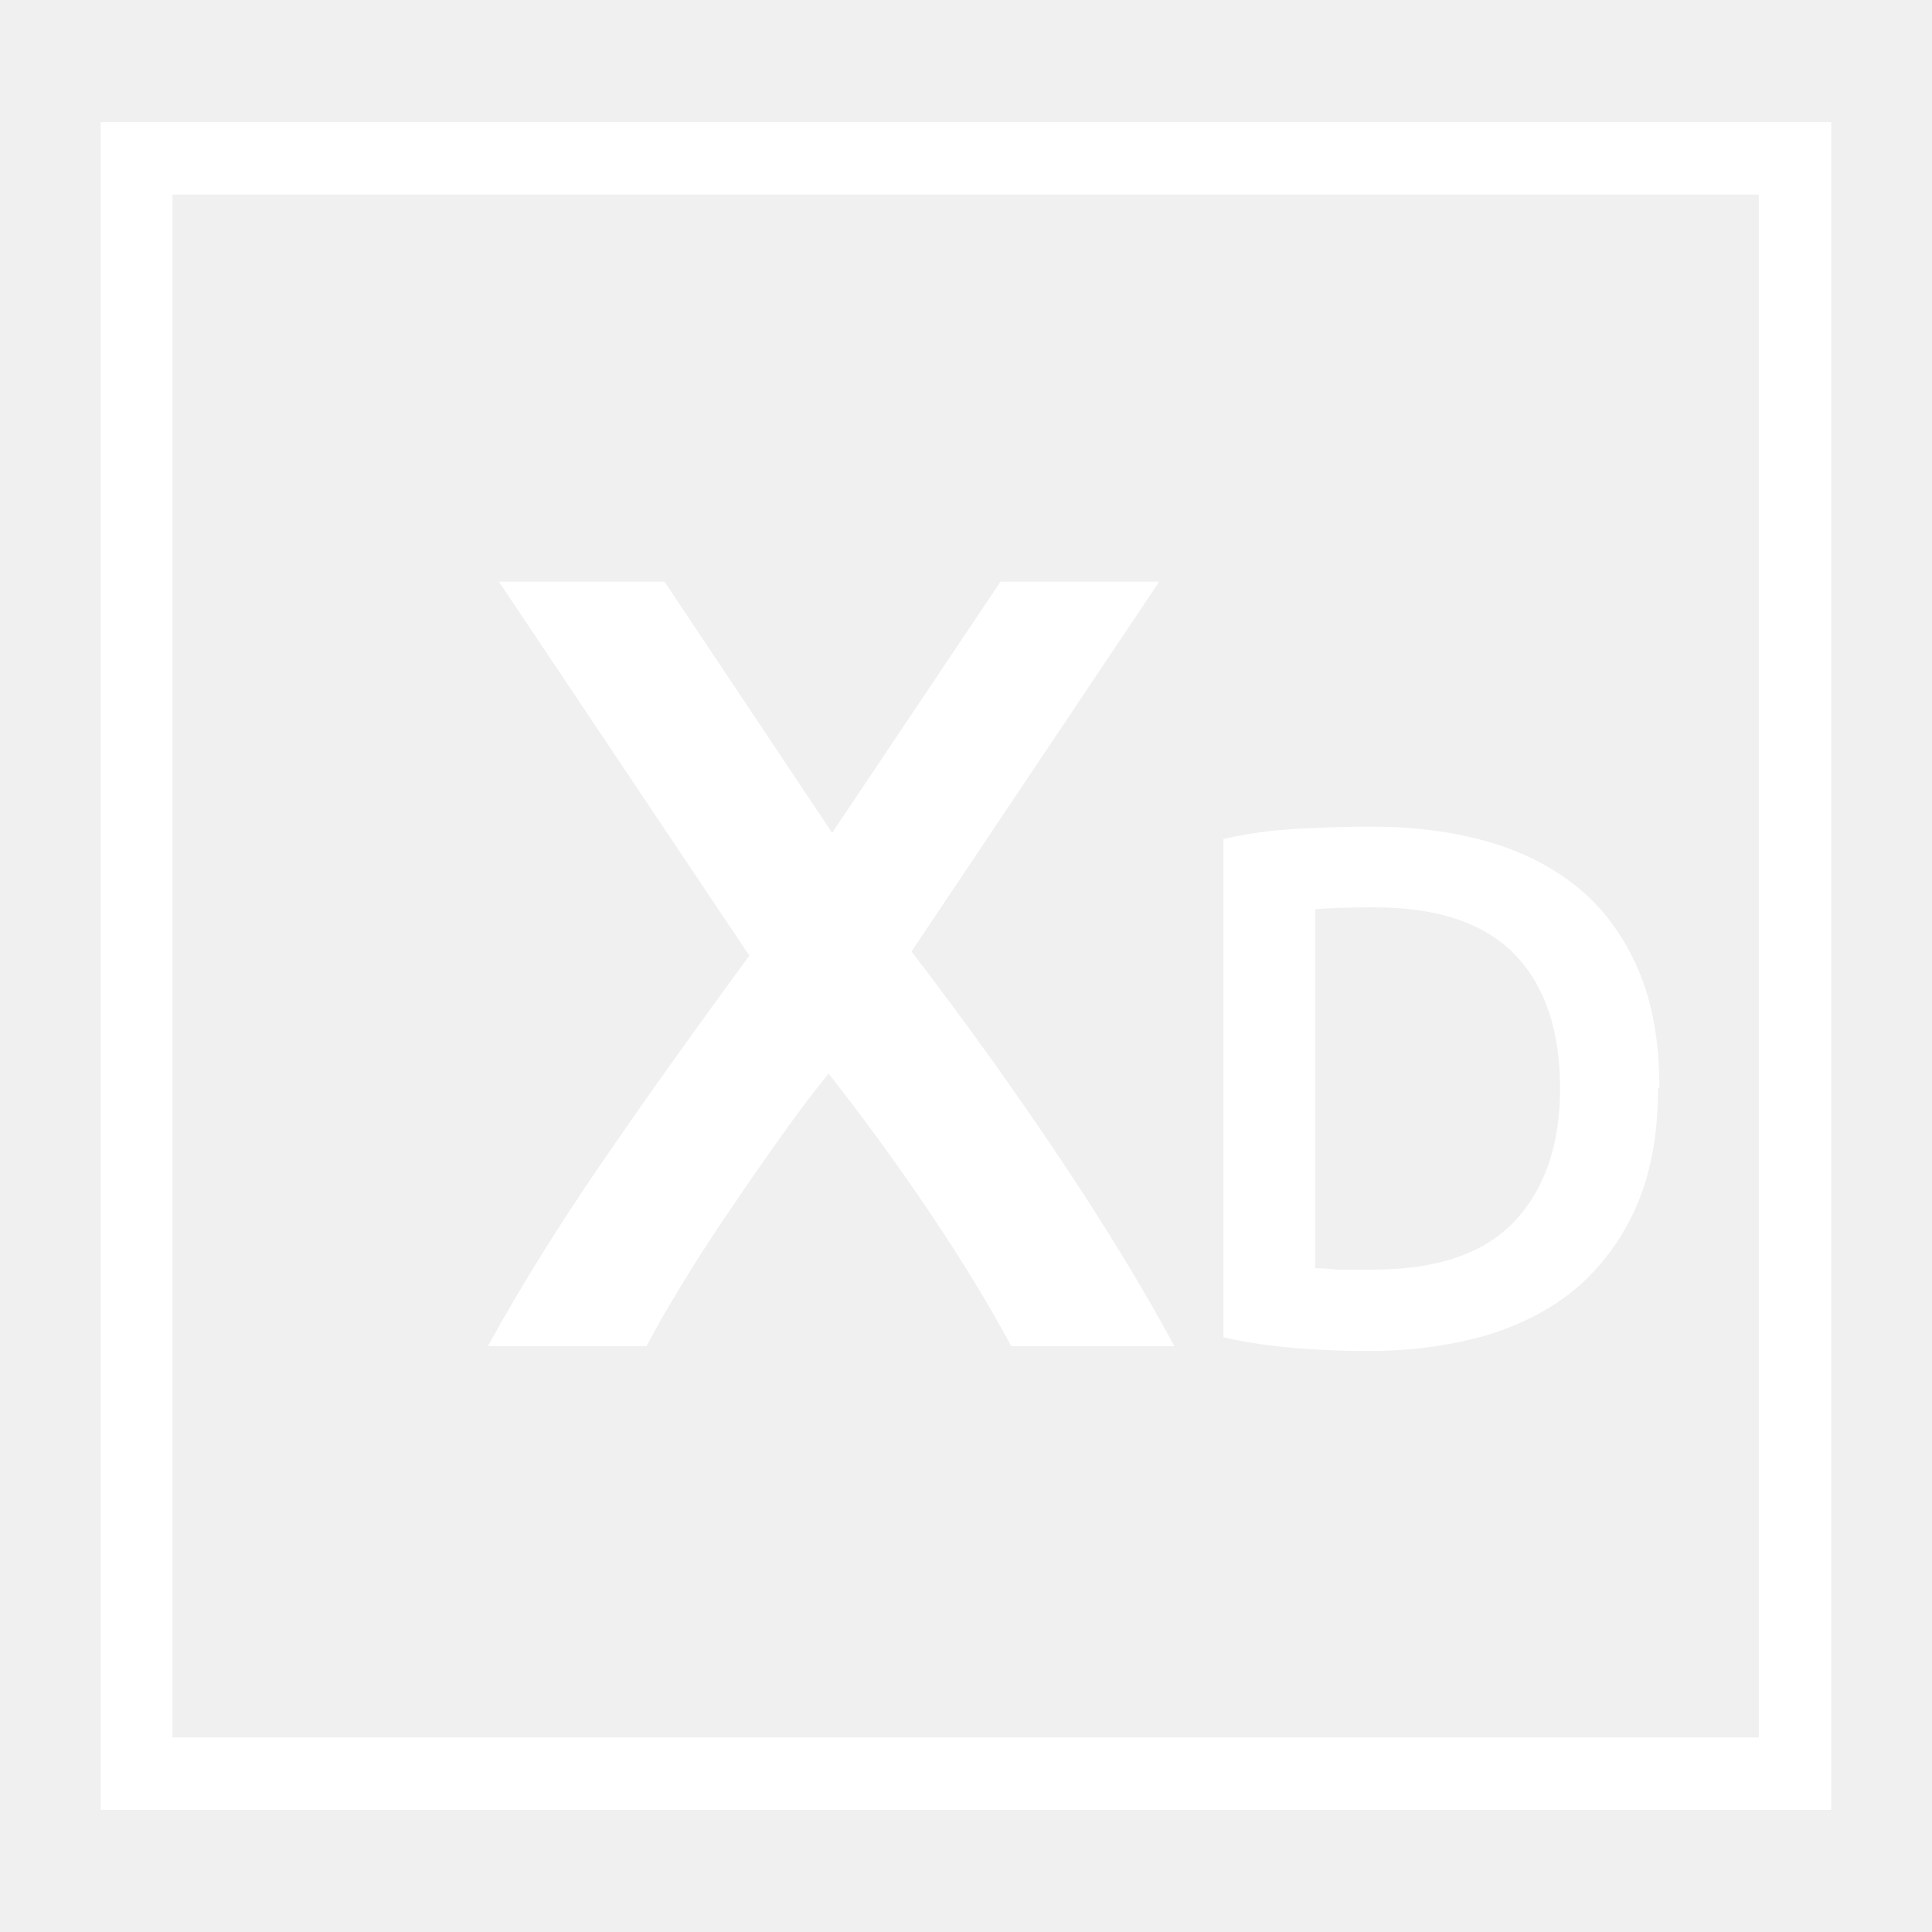
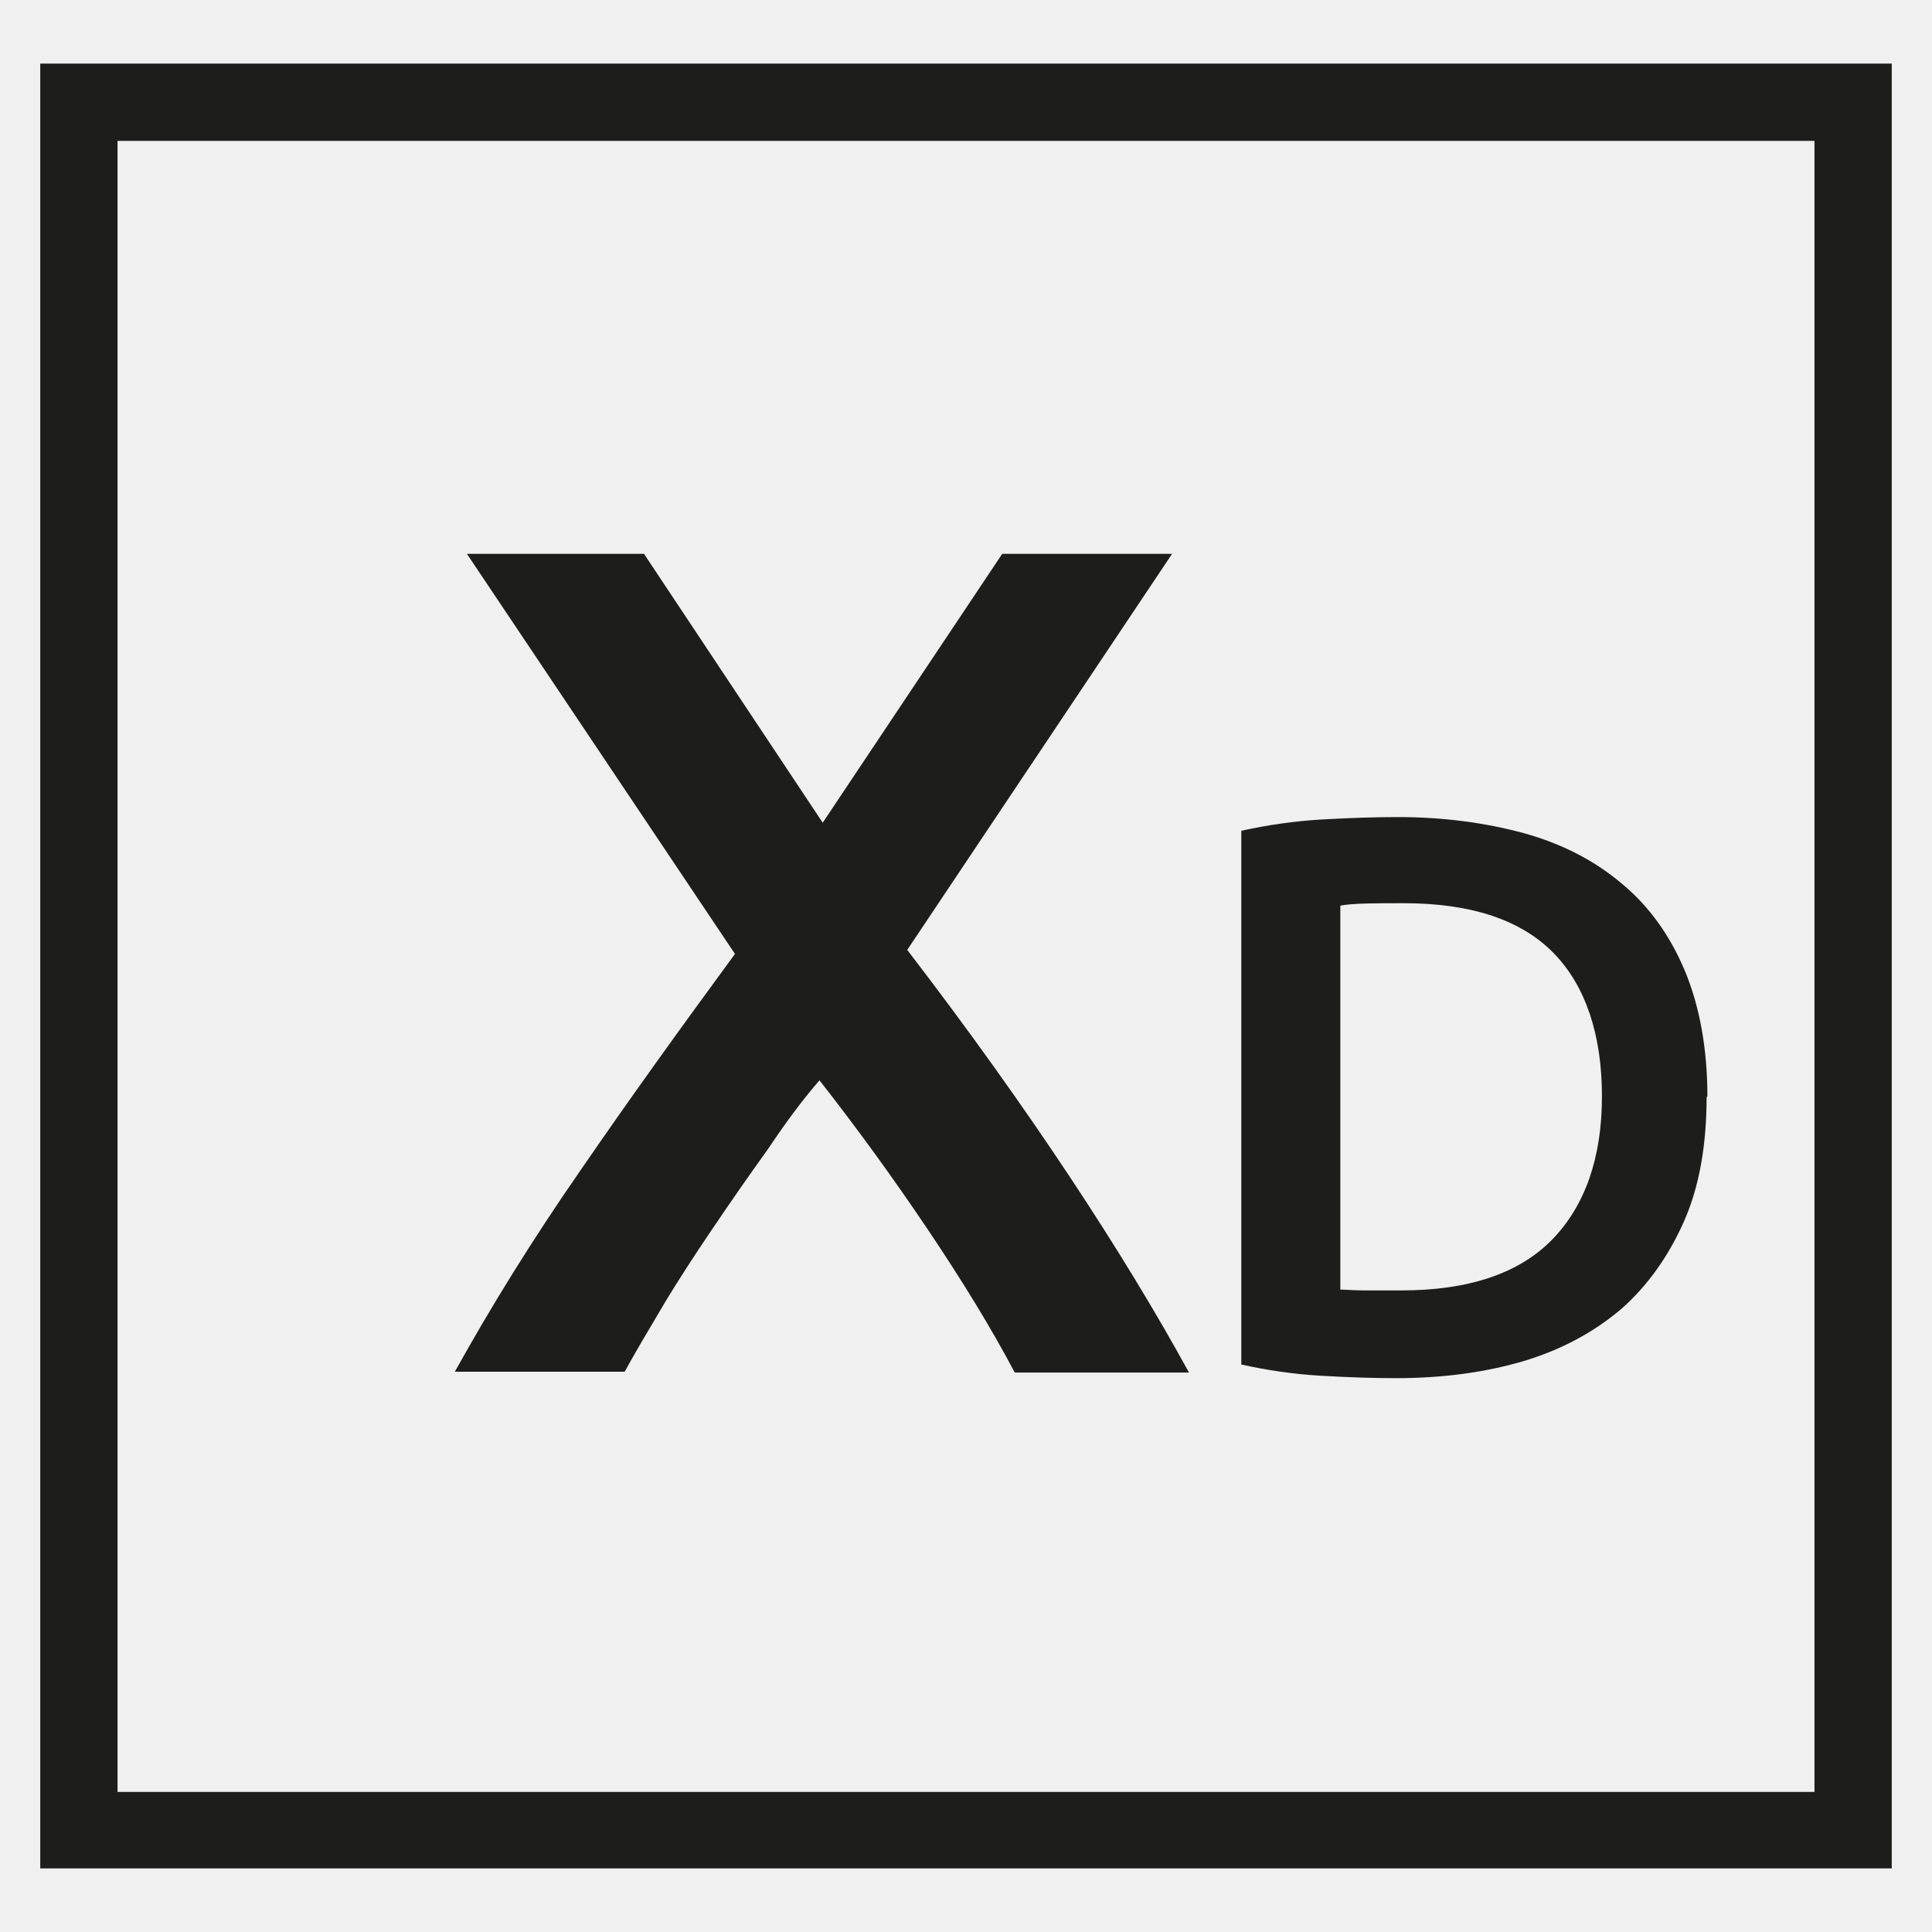
- <svg xmlns="http://www.w3.org/2000/svg" id="Capa_1" version="1.1" viewBox="0 0 28 28">
+ <svg xmlns="http://www.w3.org/2000/svg" id="Capa_1" version="1.1" viewBox="0 0 24 24">
  <defs>
    <style>
      .st0 {
-         fill: #fff;
+         fill: #1d1d1b;
      }
    </style>
  </defs>
-   <path class="st0" d="M2.5,2.82h22.99v22.36H2.5V2.82ZM1.46,26.23h25.08V1.77H1.46v24.45Z" />
-   <path class="st0" d="M24.03,15.77c0,.64-.1,1.21-.3,1.68s-.49.87-.85,1.19c-.37.32-.81.55-1.33.71-.52.15-1.09.23-1.72.23-.3,0-.64-.01-1.02-.04-.38-.03-.74-.08-1.08-.16v-7.22c.34-.08.71-.13,1.1-.15s.73-.03,1.03-.03c.62,0,1.19.07,1.71.22.52.15.96.38,1.33.69.37.31.65.71.85,1.18s.3,1.04.3,1.7ZM19.07,18.38c.08,0,.18.01.31.02.13,0,.3,0,.53,0,.91,0,1.59-.23,2.03-.69s.67-1.11.67-1.94-.22-1.49-.66-1.94c-.44-.45-1.11-.68-2.03-.68-.4,0-.69.01-.86.03v5.2Z" />
-   <path class="st0" d="M14.65,19.5c-.31-.58-.7-1.22-1.17-1.92s-.96-1.37-1.47-2.02c-.21.25-.44.56-.69.91-.25.35-.5.71-.75,1.08s-.48.72-.69,1.07c-.21.34-.38.64-.51.89h-2.3c.49-.89,1.06-1.8,1.7-2.73.64-.93,1.34-1.91,2.09-2.93l-3.63-5.42h2.4l2.43,3.64,2.44-3.64h2.3l-3.59,5.36c.83,1.08,1.56,2.11,2.2,3.07s1.18,1.85,1.61,2.65h-2.36Z" />
+   <path class="st0" d="M1.46,1.75h21.08v20.51H1.46V1.75ZM.5,23.21h23V.79H.5v22.42Z" />
+   <path class="st0" d="M21.2,13.63c0,.59-.09,1.11-.28,1.54s-.45.8-.78,1.09c-.34.29-.75.51-1.22.65-.48.14-1,.21-1.58.21-.28,0-.59-.01-.93-.03-.35-.02-.68-.07-.99-.14v-6.63c.32-.07.65-.12,1-.14s.67-.03.94-.03c.57,0,1.09.07,1.57.2.47.13.88.34,1.22.63.34.28.6.65.78,1.08s.28.96.28,1.56ZM16.65,16.02c.07,0,.17.01.28.01.12,0,.28,0,.48,0,.83,0,1.46-.21,1.87-.63s.62-1.02.62-1.78-.2-1.37-.6-1.78c-.4-.41-1.02-.62-1.86-.62-.37,0-.63,0-.79.03v4.77Z" />
+   <path class="st0" d="M12.6,17.04c-.28-.53-.64-1.12-1.07-1.76s-.88-1.26-1.35-1.86c-.2.23-.41.51-.63.84-.23.32-.46.65-.69.99s-.44.66-.63.98c-.19.32-.35.59-.47.81h-2.11c.45-.81.97-1.65,1.56-2.5.59-.86,1.23-1.75,1.92-2.69l-3.33-4.97h2.2l2.22,3.34,2.23-3.34h2.11l-3.29,4.92c.76.99,1.43,1.93,2.02,2.82s1.08,1.7,1.48,2.43h-2.16Z" />
</svg>
